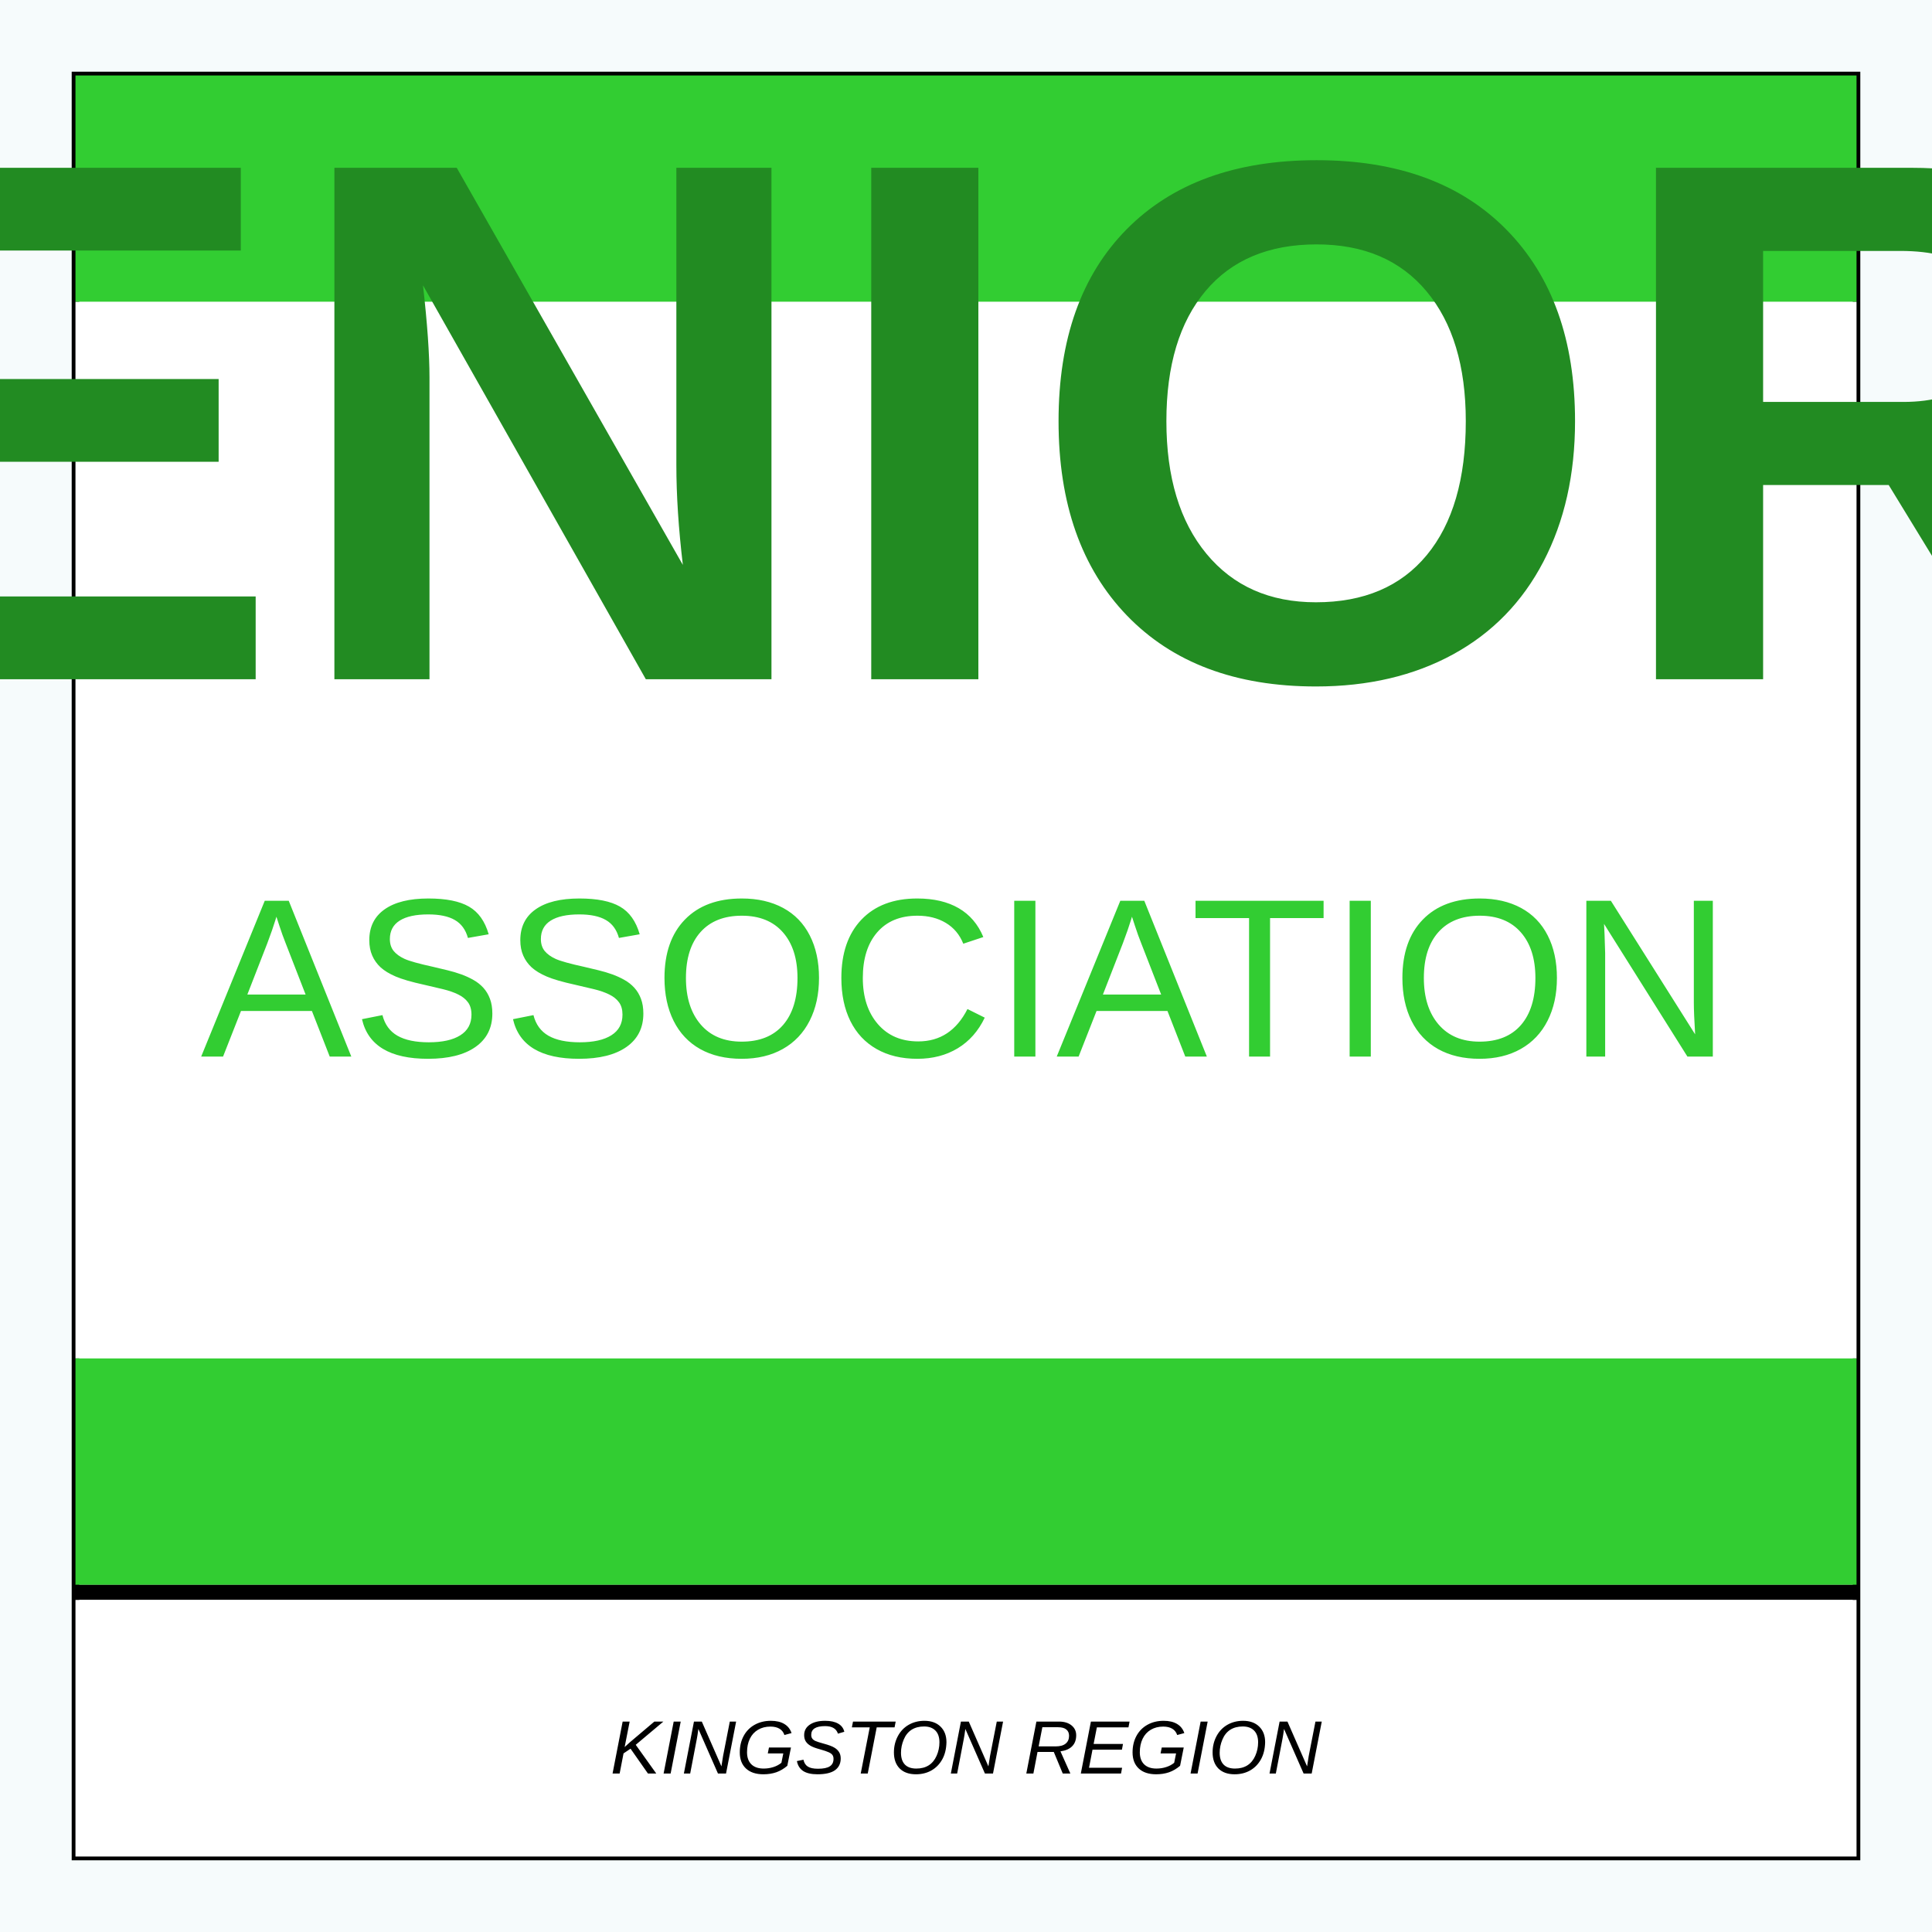
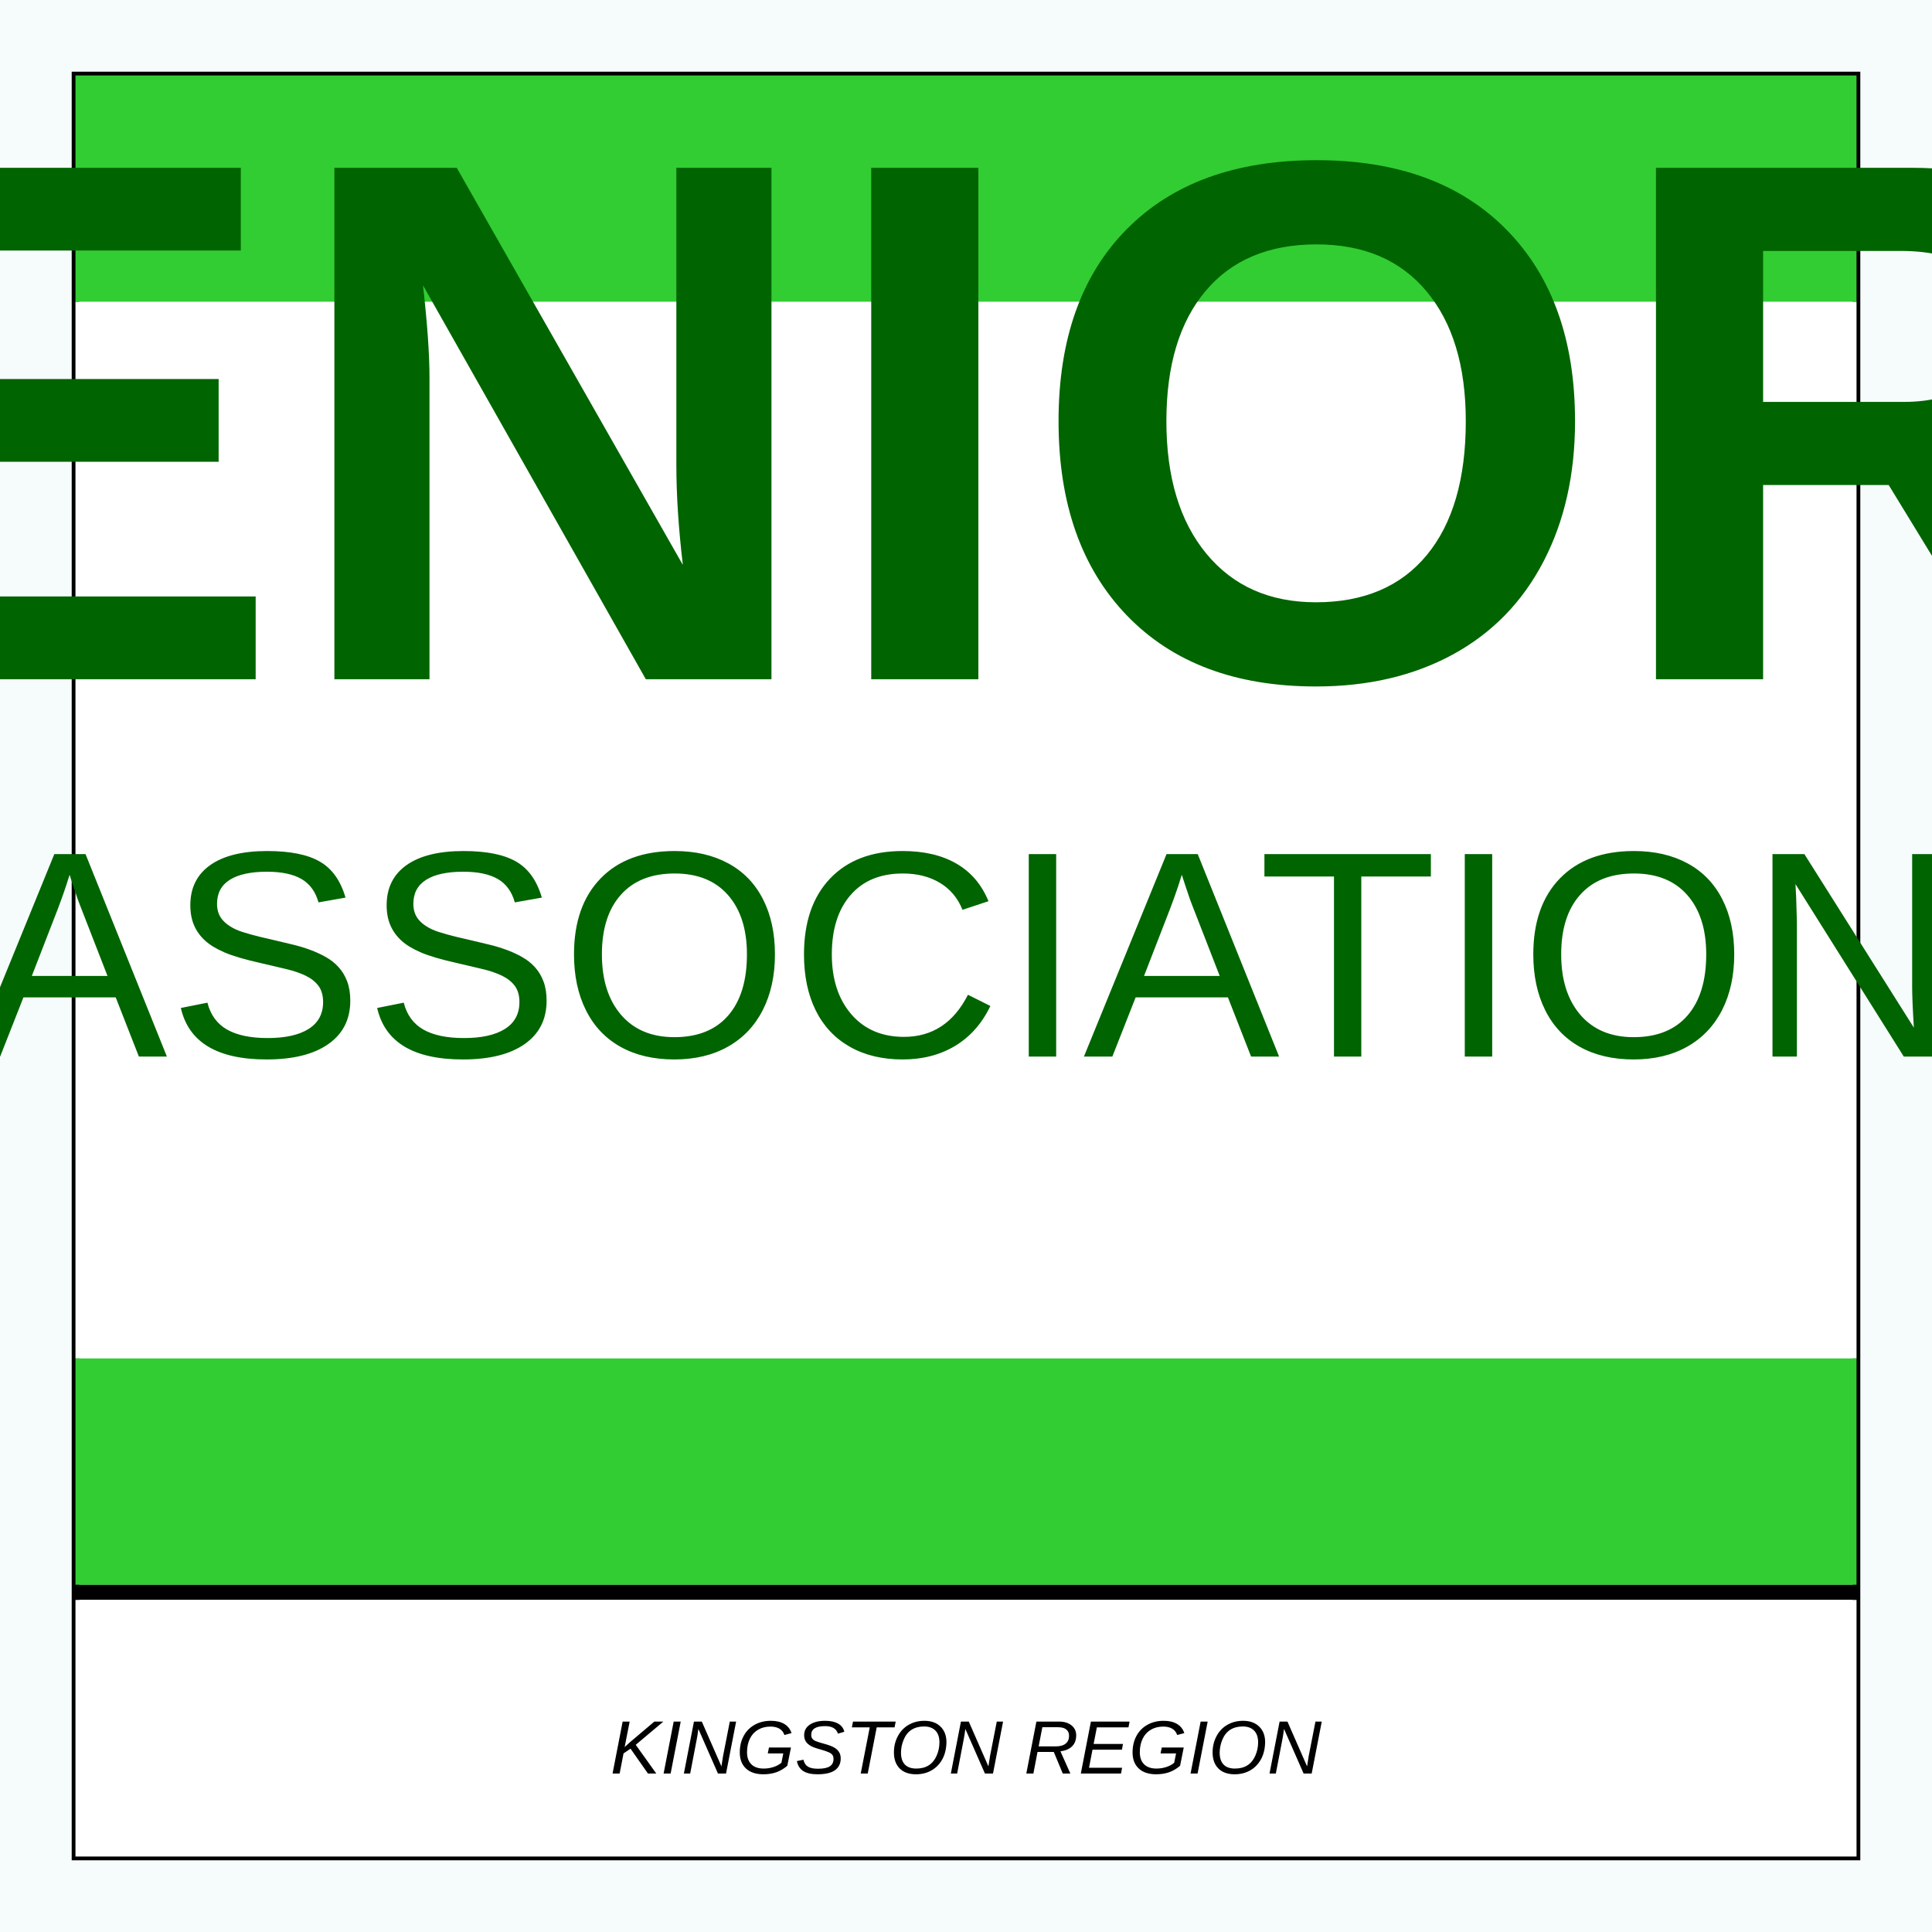
<svg xmlns="http://www.w3.org/2000/svg" width="512" height="512" viewBox="0 0 512 512">
  <rect width="512" height="512" fill="#f6fbfc" />
  <rect x="20" y="20" width="472" height="472" fill="none" stroke="black" stroke-width="2" />
  <rect x="20" y="20" width="472" height="60" fill="#32CD32" />
  <rect x="20" y="80" width="472" height="280" fill="white" />
  <rect x="20" y="360" width="472" height="60" fill="#32CD32" />
  <rect x="20" y="420" width="472" height="4" fill="black" />
  <rect x="20" y="424" width="472" height="68" fill="white" />
-   <text x="256" y="180" font-family="Arial, sans-serif" font-size="197" font-weight="bold" text-anchor="middle" fill="#228B22">SENIORS</text>
-   <text x="256" y="280" font-family="Arial, sans-serif" font-size="60" text-anchor="middle" fill="#32CD32">ASSOCIATION</text>
+   <text x="256" y="180" font-family="Arial, sans-serif" font-size="197" font-weight="bold" text-anchor="middle" fill="#006400">SENIORS</text>
+   <text x="256" y="280" font-family="Arial, sans-serif" font-size="78" text-anchor="middle" fill="#006400">ASSOCIATION</text>
  <text x="256" y="470" font-family="Arial, sans-serif" font-size="20" font-style="italic" text-anchor="middle" fill="black">KINGSTON REGION</text>
</svg>
